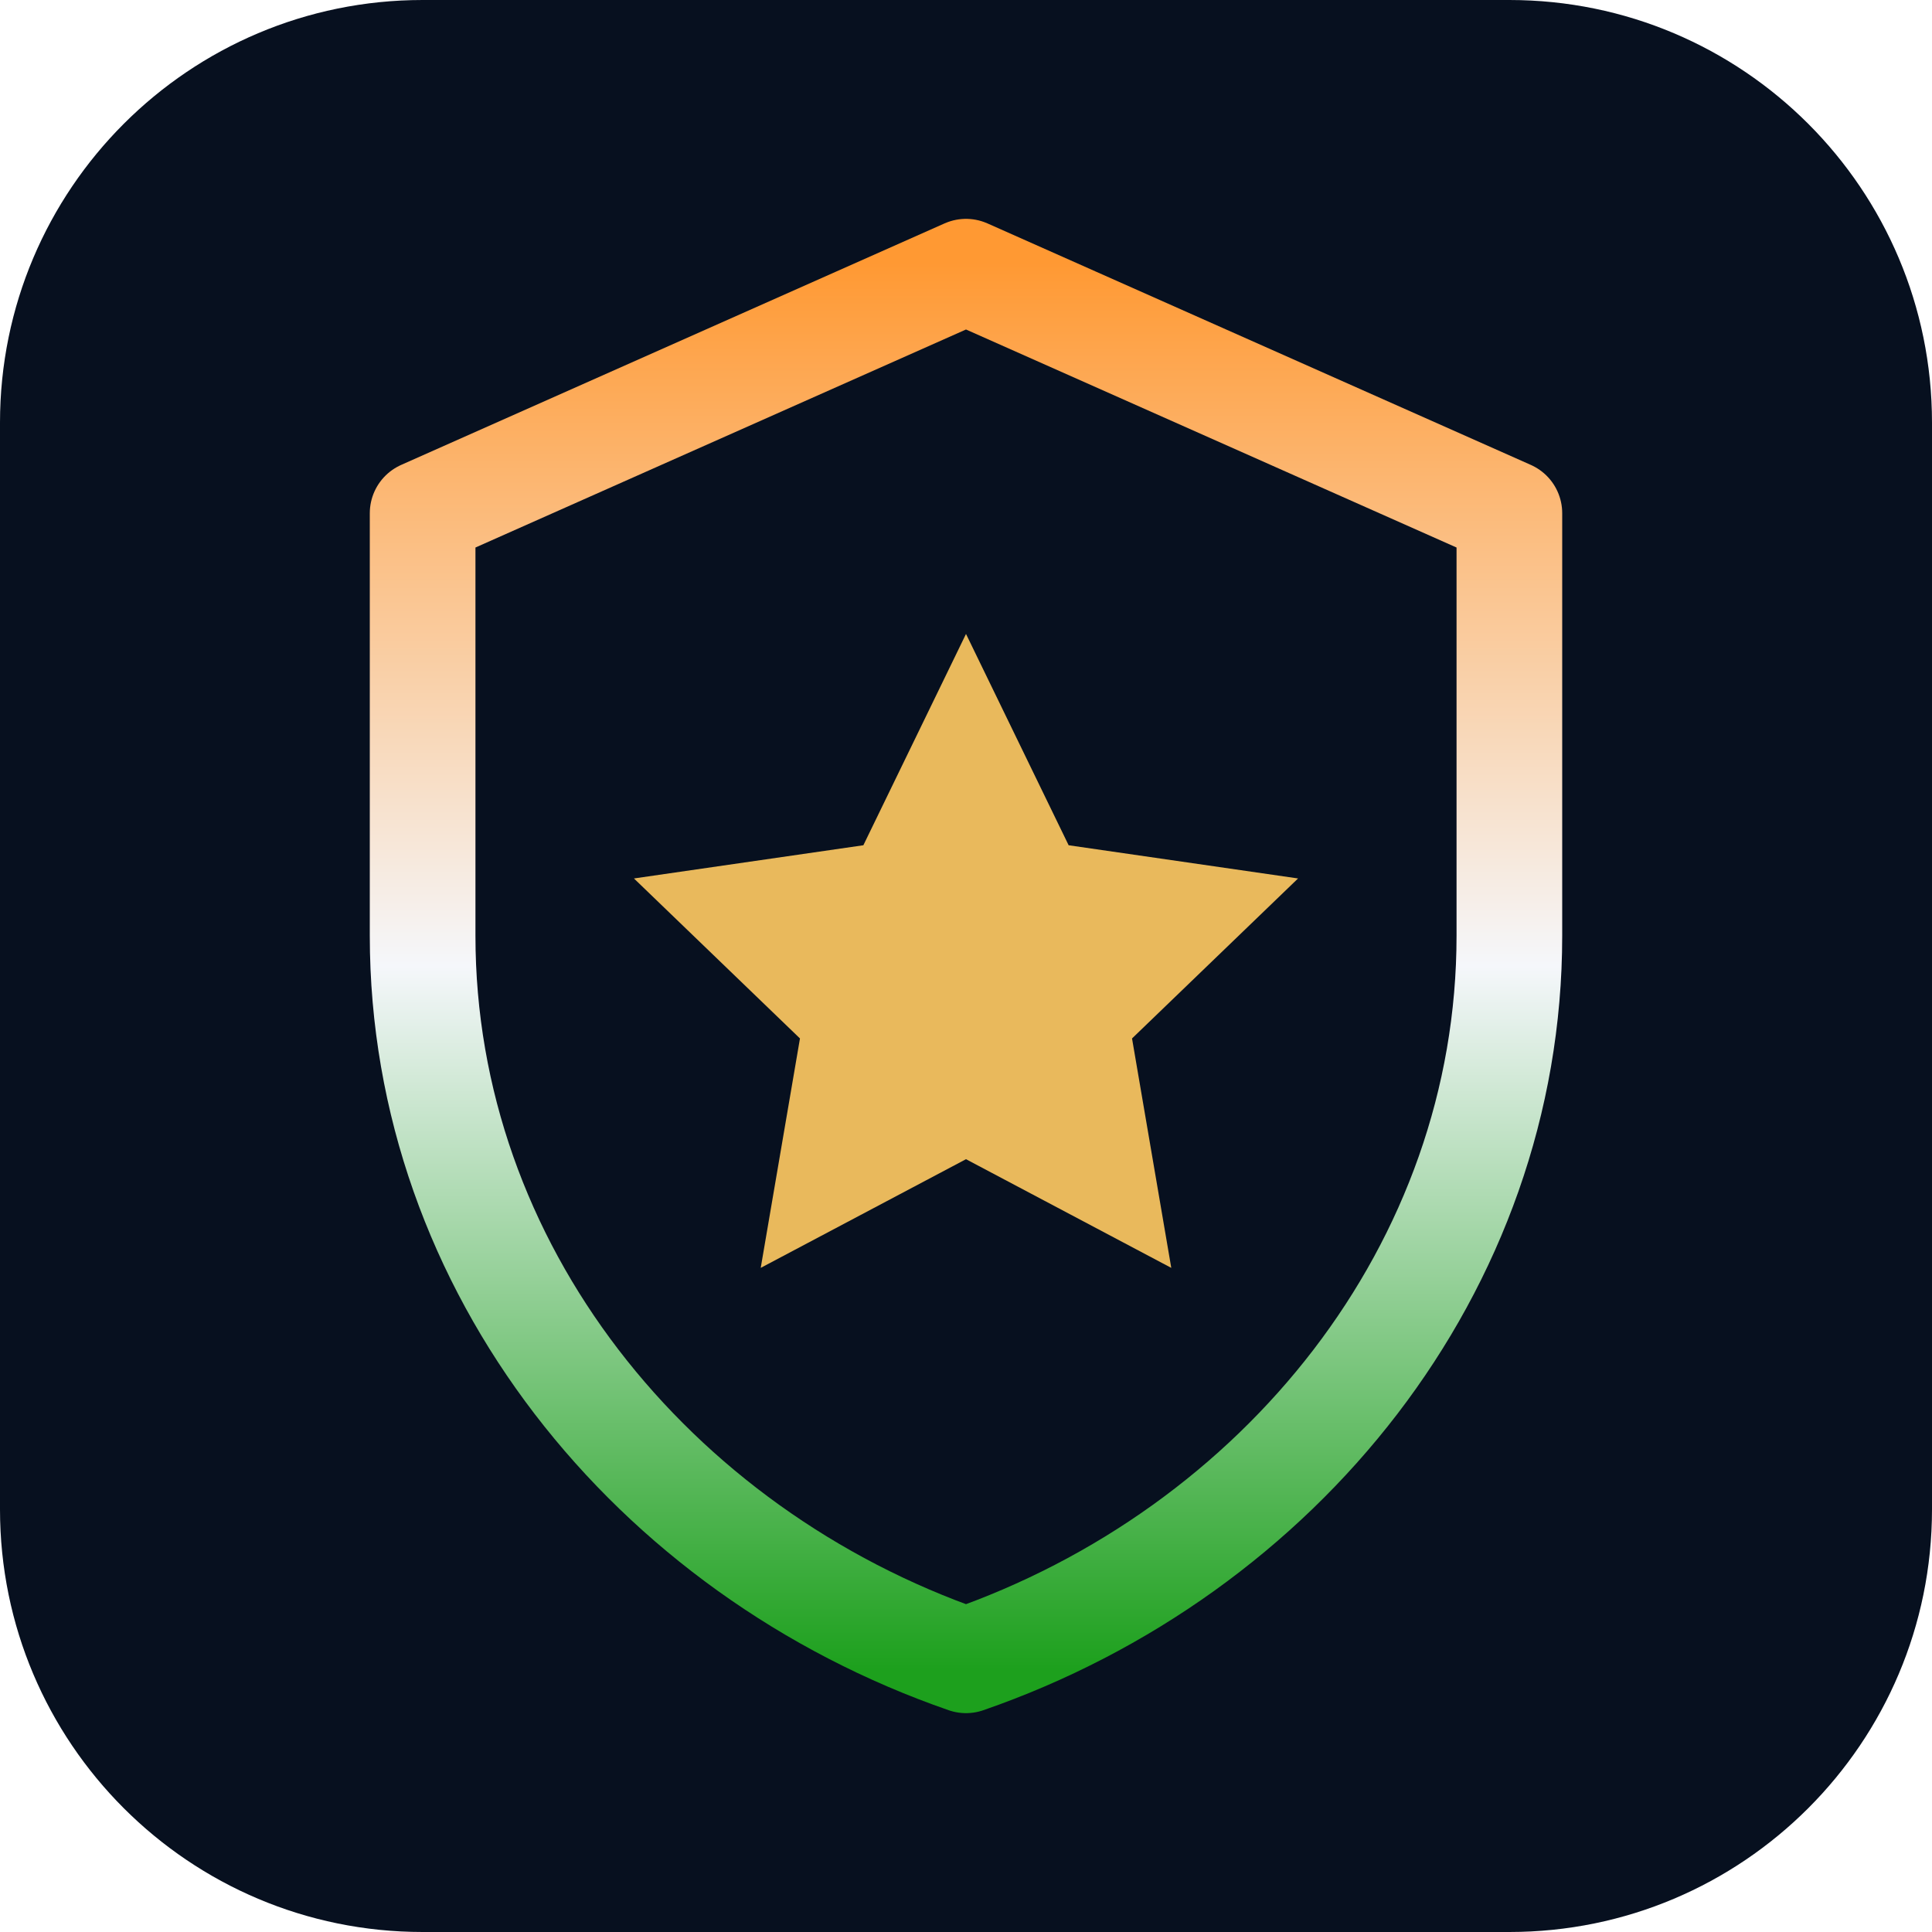
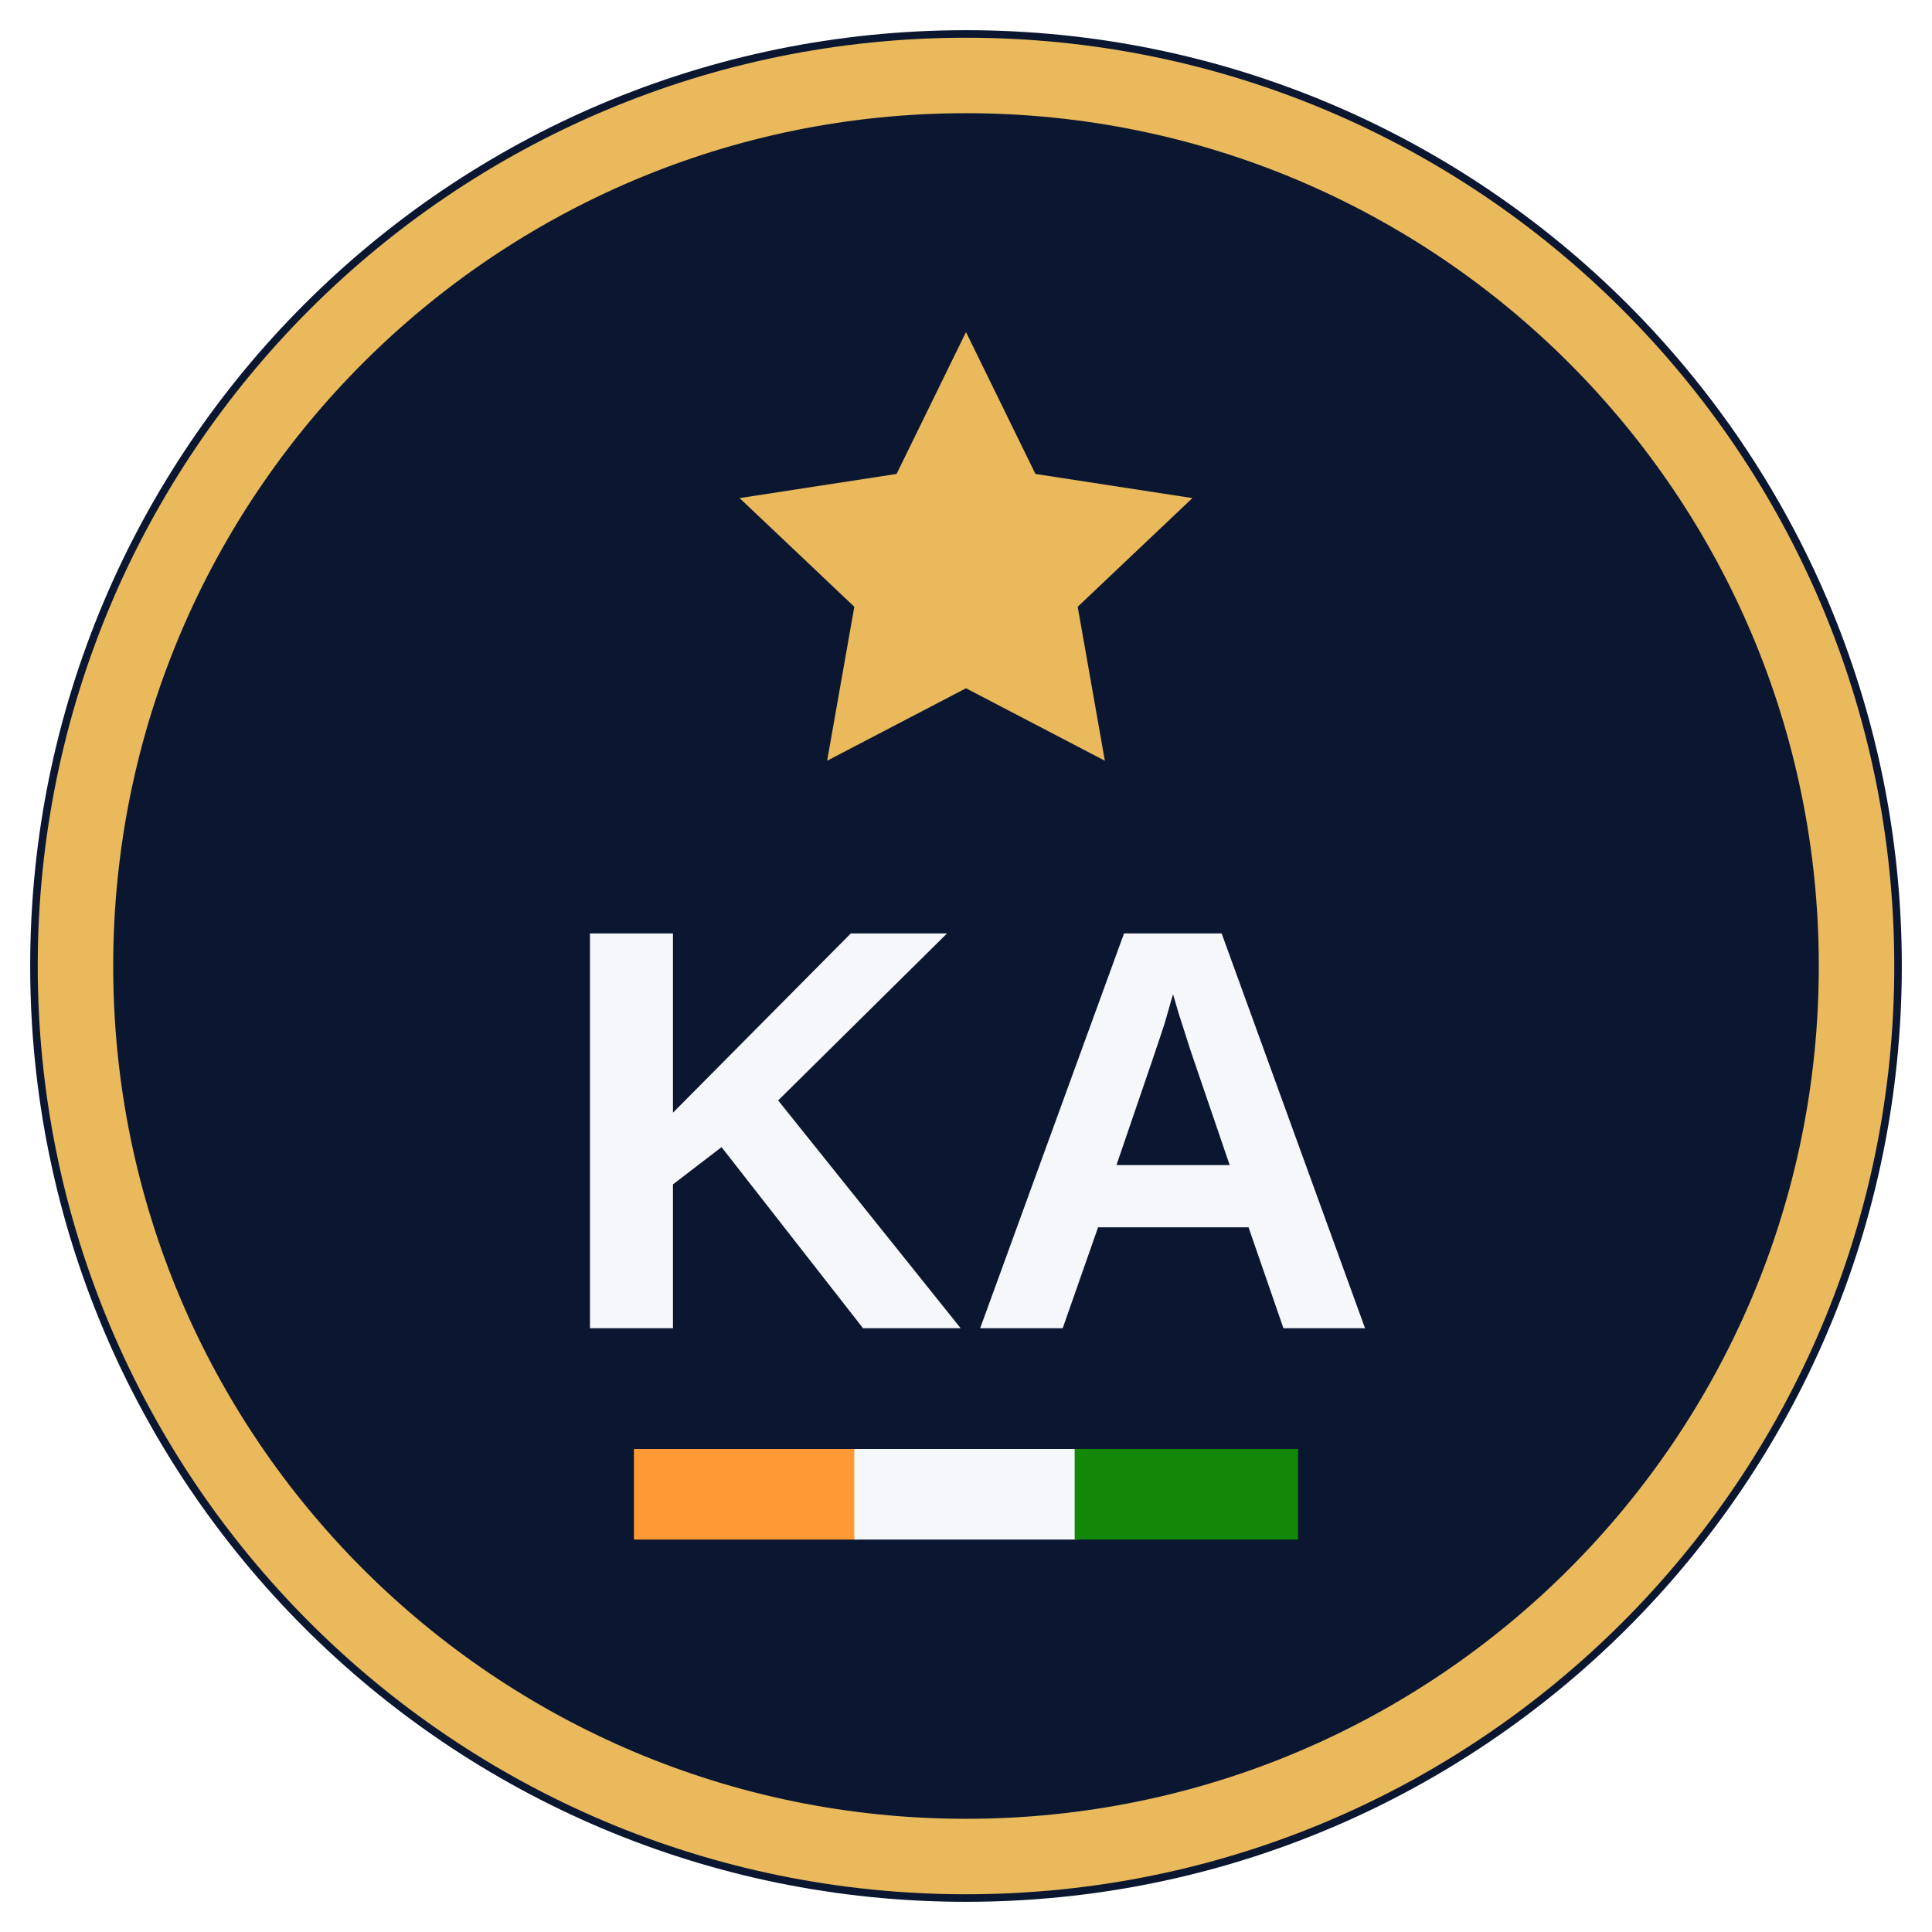
<svg xmlns="http://www.w3.org/2000/svg" viewBox="0 0 64 64">
-   <defs>
-     <linearGradient id="t" x1="0" y1="0" x2="0" y2="1">
-       <stop offset="0" stop-color="#FF9933" />
-       <stop offset=".5" stop-color="#F5F7FB" />
-       <stop offset="1" stop-color="#1DA01D" />
-     </linearGradient>
-   </defs>
-   <rect width="64" height="64" rx="14" fill="#07101F" />
-   <path d="M32 9 50 17v14c0 11-7.6 20.4-18 24-10.4-3.6-18-13-18-24V17z" fill="none" stroke="url(#t)" stroke-width="3.5" stroke-linejoin="round" />
-   <path d="m32 21 3.4 7 7.6 1.1-5.5 5.3 1.3 7.6L32 38.4 25.2 42l1.3-7.6-5.5-5.3 7.6-1.1z" fill="#E9B95C" />
+   <circle cx="32" cy="32" r="31" fill="#0b1731" />
+   <circle cx="32" cy="32" r="29.5" fill="none" stroke="#E9B95C" stroke-width="2.5" />
+   <path d="m32 11 2.3 4.7 5.2.8-3.8 3.6.9 5.1-4.6-2.4-4.6 2.4.9-5.1-3.8-3.6 5.2-.8z" fill="#E9B95C" />
+   <text x="32" y="44" text-anchor="middle" font-family="Arial Narrow, Arial, sans-serif" font-weight="700" font-size="19" fill="#F5F7FB">KA</text>
+   <rect x="21" y="48" width="7.4" height="3" fill="#FF9933" />
+   <rect x="28.3" y="48" width="7.4" height="3" fill="#F5F7FB" />
+   <rect x="35.6" y="48" width="7.4" height="3" fill="#138808" />
</svg>
